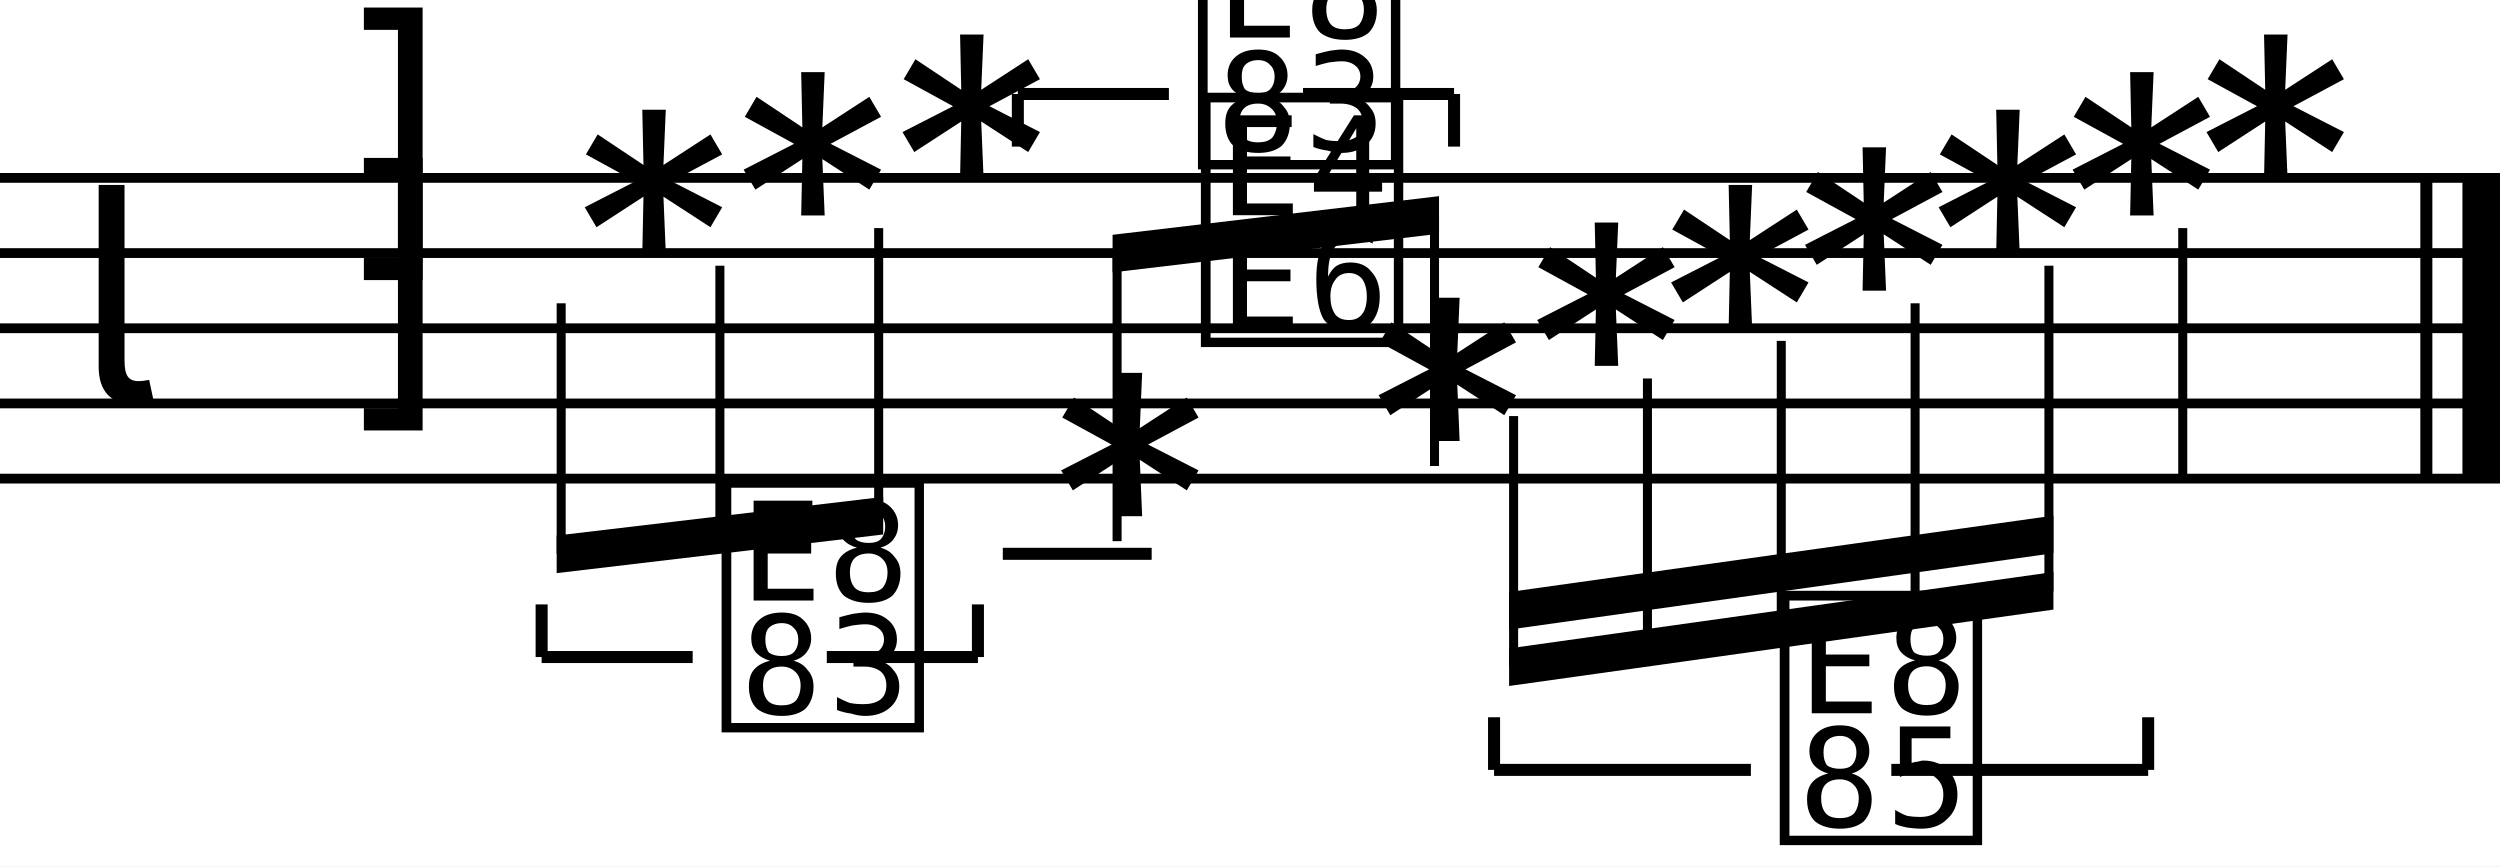
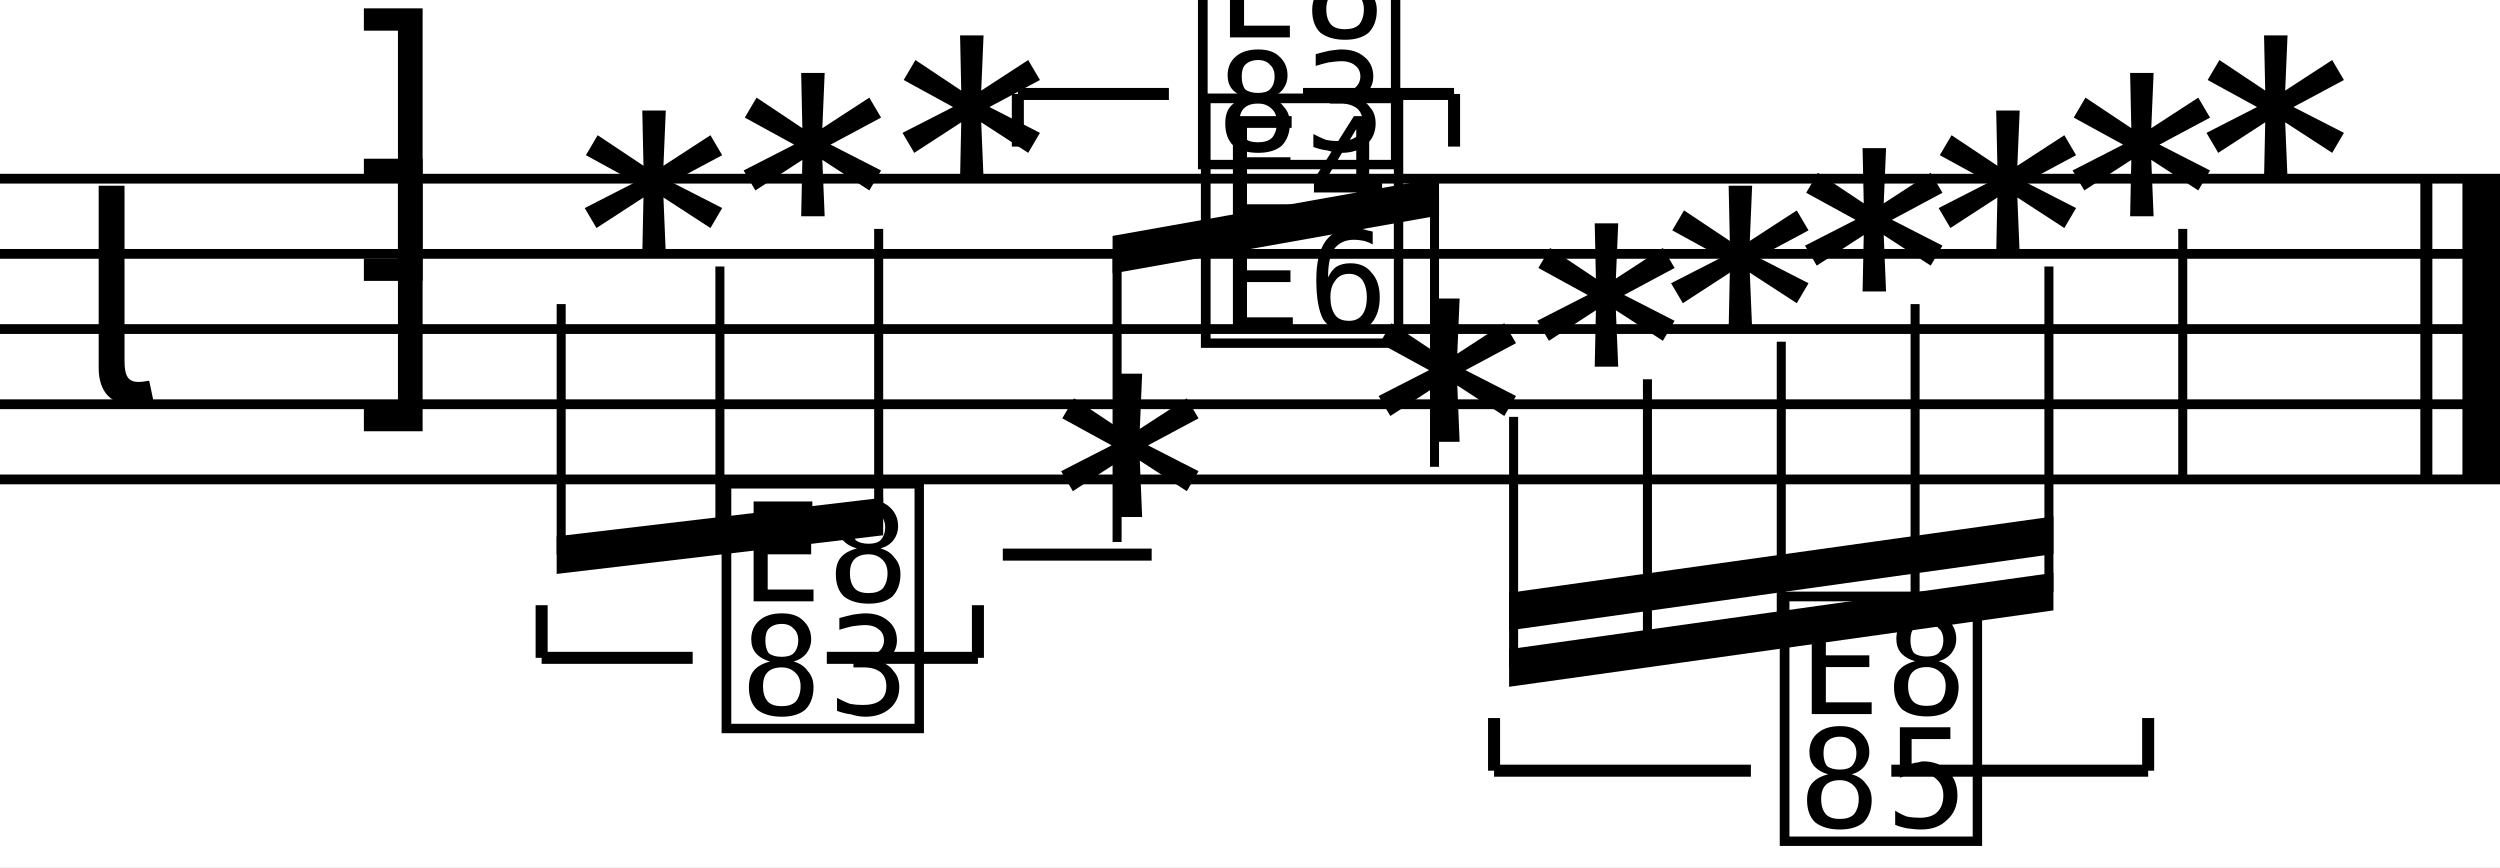
- <svg xmlns="http://www.w3.org/2000/svg" width="399.02" height="138.269" viewBox="0 0 399.02 138.269">
-   <rect x="0" y="0" width="399.02" height="138.269" fill="#ffffff" />
-   <g transform="translate(0 28.392) scale(12.0)" fill="#000000" stroke="#000000">
+ <svg xmlns="http://www.w3.org/2000/svg" width="399.02" height="138.397" viewBox="0 0 399.02 138.397">
+   <rect x="0" y="0" width="399.02" height="138.397" fill="#ffffff" />
+   <g transform="translate(0 28.52) scale(12.0)" fill="#000000" stroke="#000000">
    <line x1="0" y1="0" x2="33.252" y2="0" stroke-width="0.13" stroke-linecap="butt" />
    <line x1="0" y1="1" x2="33.252" y2="1" stroke-width="0.13" stroke-linecap="butt" />
    <line x1="0" y1="2" x2="33.252" y2="2" stroke-width="0.13" stroke-linecap="butt" />
    <line x1="0" y1="3" x2="33.252" y2="3" stroke-width="0.13" stroke-linecap="butt" />
    <line x1="0" y1="4" x2="33.252" y2="4" stroke-width="0.13" stroke-linecap="butt" />
    <text x="1" y="3" font-family="Bravura" font-size="4" stroke="none"></text>
    <text x="4.604" y="1" font-family="Bravura" font-size="4" stroke="none"></text>
    <text x="4.604" y="3" font-family="Bravura" font-size="4" stroke="none"></text>
    <text x="7.404" y="1.5" font-family="Bravura" font-size="4" stroke="none"></text>
    <text x="9.515" y="1" font-family="Bravura" font-size="4" stroke="none"></text>
    <text x="11.627" y="0.5" font-family="Bravura" font-size="4" stroke="none"></text>
    <text x="13.738" y="5" font-family="Bravura" font-size="4" stroke="none"></text>
    <line x1="13.338" y1="5" x2="15.318" y2="5" stroke-width="0.16" stroke-linecap="butt" />
    <text x="15.849" y="2" font-family="Bravura" font-size="4" stroke="none"></text>
    <text x="17.96" y="4" font-family="Bravura" font-size="4" stroke="none"></text>
    <text x="20.072" y="3" font-family="Bravura" font-size="4" stroke="none"></text>
    <text x="21.852" y="2.5" font-family="Bravura" font-size="4" stroke="none"></text>
    <text x="23.632" y="2" font-family="Bravura" font-size="4" stroke="none"></text>
    <text x="25.412" y="1.5" font-family="Bravura" font-size="4" stroke="none"></text>
    <text x="27.192" y="1" font-family="Bravura" font-size="4" stroke="none"></text>
    <text x="28.972" y="0.5" font-family="Bravura" font-size="4" stroke="none"></text>
    <line x1="29.032" y1="0.668" x2="29.032" y2="4" stroke-width="0.12" stroke-linecap="butt" />
    <line x1="7.464" y1="1.668" x2="7.464" y2="5" stroke-width="0.12" stroke-linecap="butt" />
    <line x1="9.575" y1="1.168" x2="9.575" y2="4.75" stroke-width="0.12" stroke-linecap="butt" />
    <line x1="11.687" y1="0.668" x2="11.687" y2="4.5" stroke-width="0.12" stroke-linecap="butt" />
    <polygon points="7.404,4.757 11.747,4.243 11.747,4.743 7.404,5.257" stroke="none" />
    <line x1="14.858" y1="4.832" x2="14.858" y2="1" stroke-width="0.12" stroke-linecap="butt" />
-     <line x1="19.08" y1="3.832" x2="19.08" y2="0.5" stroke-width="0.12" stroke-linecap="butt" />
-     <polygon points="14.798,0.757 19.14,0.243 19.14,0.743 14.798,1.257" stroke="none" />
+     <line x1="19.08" y1="3.832" x2="19.08" y2="0.25" stroke-width="0.12" stroke-linecap="butt" />
+     <polygon points="14.798,0.761 19.14,-0.011 19.14,0.489 14.798,1.261" stroke="none" />
    <line x1="20.132" y1="3.168" x2="20.132" y2="6.5" stroke-width="0.12" stroke-linecap="butt" />
    <line x1="21.912" y1="2.668" x2="21.912" y2="6.25" stroke-width="0.12" stroke-linecap="butt" />
    <line x1="23.692" y1="2.168" x2="23.692" y2="6" stroke-width="0.12" stroke-linecap="butt" />
    <line x1="25.472" y1="1.668" x2="25.472" y2="5.75" stroke-width="0.12" stroke-linecap="butt" />
    <line x1="27.252" y1="1.168" x2="27.252" y2="5.5" stroke-width="0.12" stroke-linecap="butt" />
    <polygon points="20.072,6.258 27.312,5.242 27.312,5.742 20.072,6.758" stroke="none" />
    <polygon points="20.072,5.508 27.312,4.492 27.312,4.992 20.072,6.008" stroke="none" />
    <line x1="7.204" y1="6.373" x2="9.213" y2="6.373" stroke-width="0.16" stroke-linecap="butt" />
    <line x1="10.997" y1="6.373" x2="13.007" y2="6.373" stroke-width="0.16" stroke-linecap="butt" />
    <line x1="7.204" y1="6.373" x2="7.204" y2="5.673" stroke-width="0.16" stroke-linecap="butt" />
    <line x1="13.007" y1="6.373" x2="13.007" y2="5.673" stroke-width="0.16" stroke-linecap="butt" />
    <text x="9.473" y="7.123" font-family="Bravura" font-size="4" stroke="none"></text>
-     <line x1="13.538" y1="-1.116" x2="15.547" y2="-1.116" stroke-width="0.16" stroke-linecap="butt" />
-     <line x1="17.331" y1="-1.116" x2="19.34" y2="-1.116" stroke-width="0.16" stroke-linecap="butt" />
-     <line x1="13.538" y1="-1.116" x2="13.538" y2="-0.416" stroke-width="0.16" stroke-linecap="butt" />
-     <line x1="19.34" y1="-1.116" x2="19.34" y2="-0.416" stroke-width="0.16" stroke-linecap="butt" />
-     <text x="15.807" y="-0.366" font-family="Bravura" font-size="4" stroke="none"></text>
+     <line x1="13.538" y1="-1.127" x2="15.547" y2="-1.127" stroke-width="0.16" stroke-linecap="butt" />
+     <line x1="17.331" y1="-1.127" x2="19.34" y2="-1.127" stroke-width="0.16" stroke-linecap="butt" />
+     <line x1="13.538" y1="-1.127" x2="13.538" y2="-0.427" stroke-width="0.16" stroke-linecap="butt" />
+     <line x1="19.34" y1="-1.127" x2="19.34" y2="-0.427" stroke-width="0.16" stroke-linecap="butt" />
+     <text x="15.807" y="-0.377" font-family="Bravura" font-size="4" stroke="none"></text>
    <line x1="19.872" y1="7.874" x2="23.288" y2="7.874" stroke-width="0.16" stroke-linecap="butt" />
    <line x1="25.156" y1="7.874" x2="28.572" y2="7.874" stroke-width="0.16" stroke-linecap="butt" />
    <line x1="19.872" y1="7.874" x2="19.872" y2="7.174" stroke-width="0.16" stroke-linecap="butt" />
    <line x1="28.572" y1="7.874" x2="28.572" y2="7.174" stroke-width="0.16" stroke-linecap="butt" />
    <text x="23.548" y="8.624" font-family="Bravura" font-size="4" stroke="none"></text>
    <line x1="32.272" y1="0" x2="32.272" y2="4" stroke-width="0.16" stroke-linecap="butt" />
    <line x1="33.002" y1="0" x2="33.002" y2="4" stroke-width="0.5" stroke-linecap="butt" />
  </g>
</svg>
